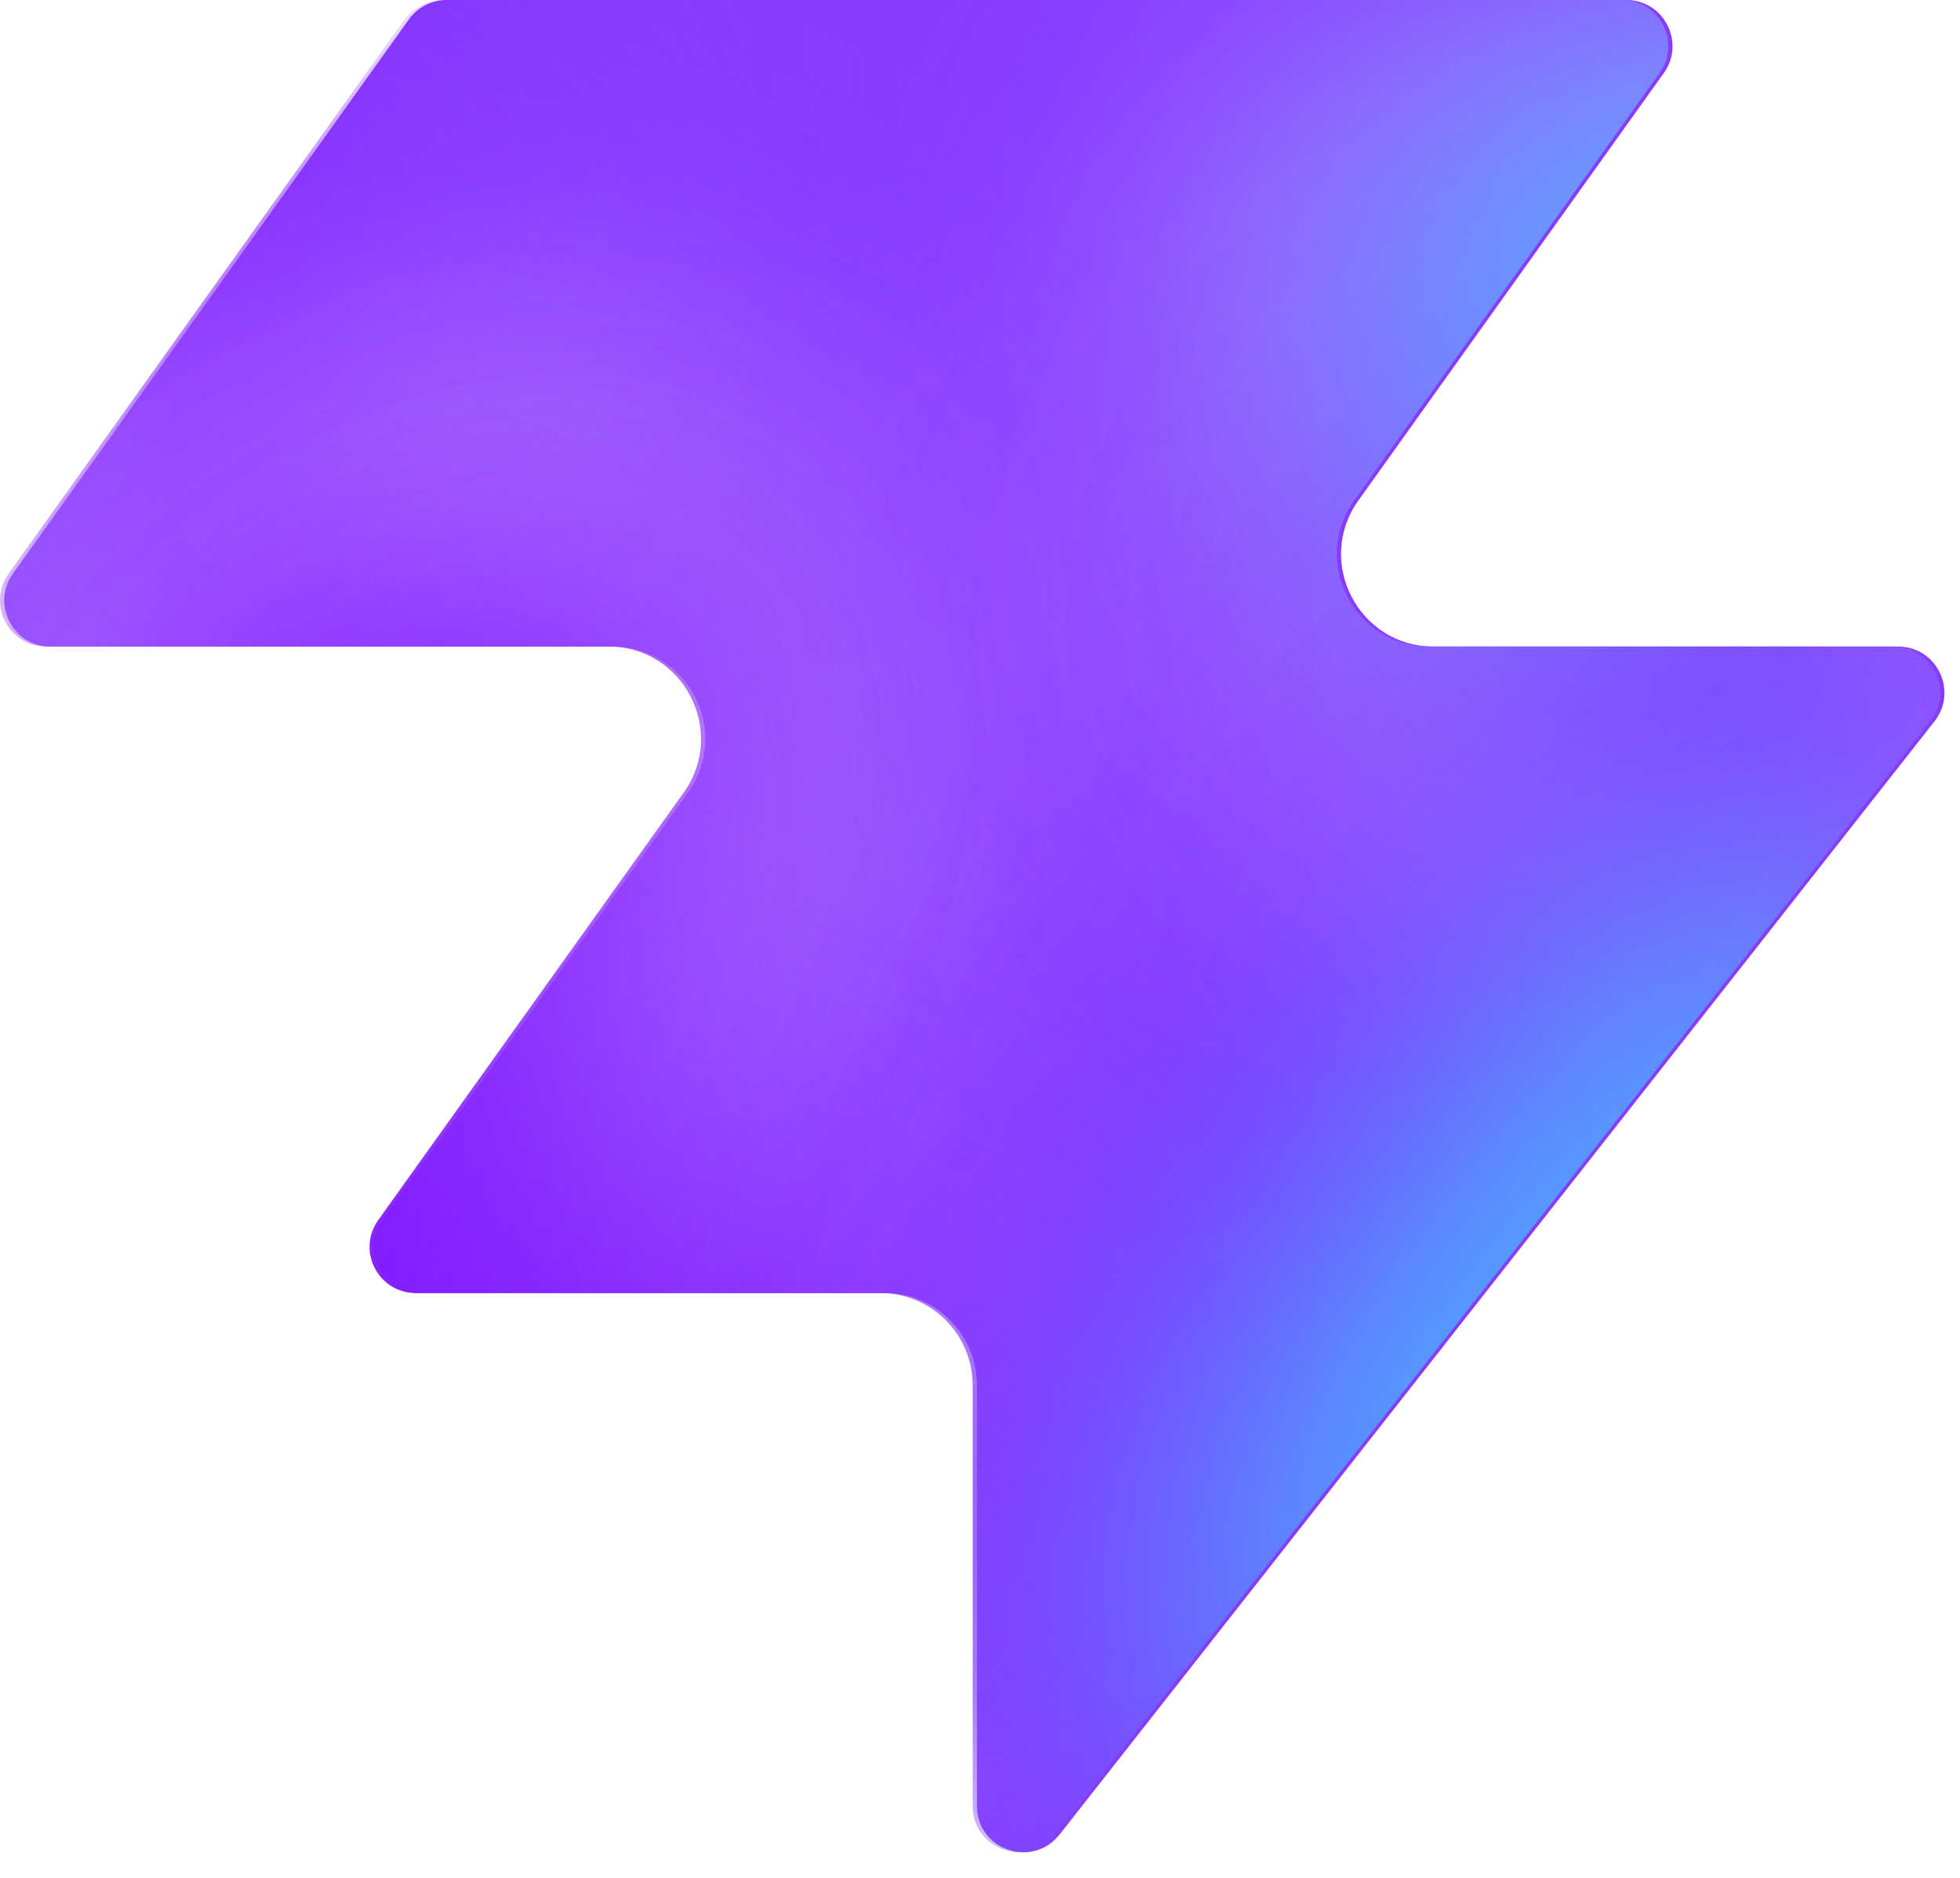
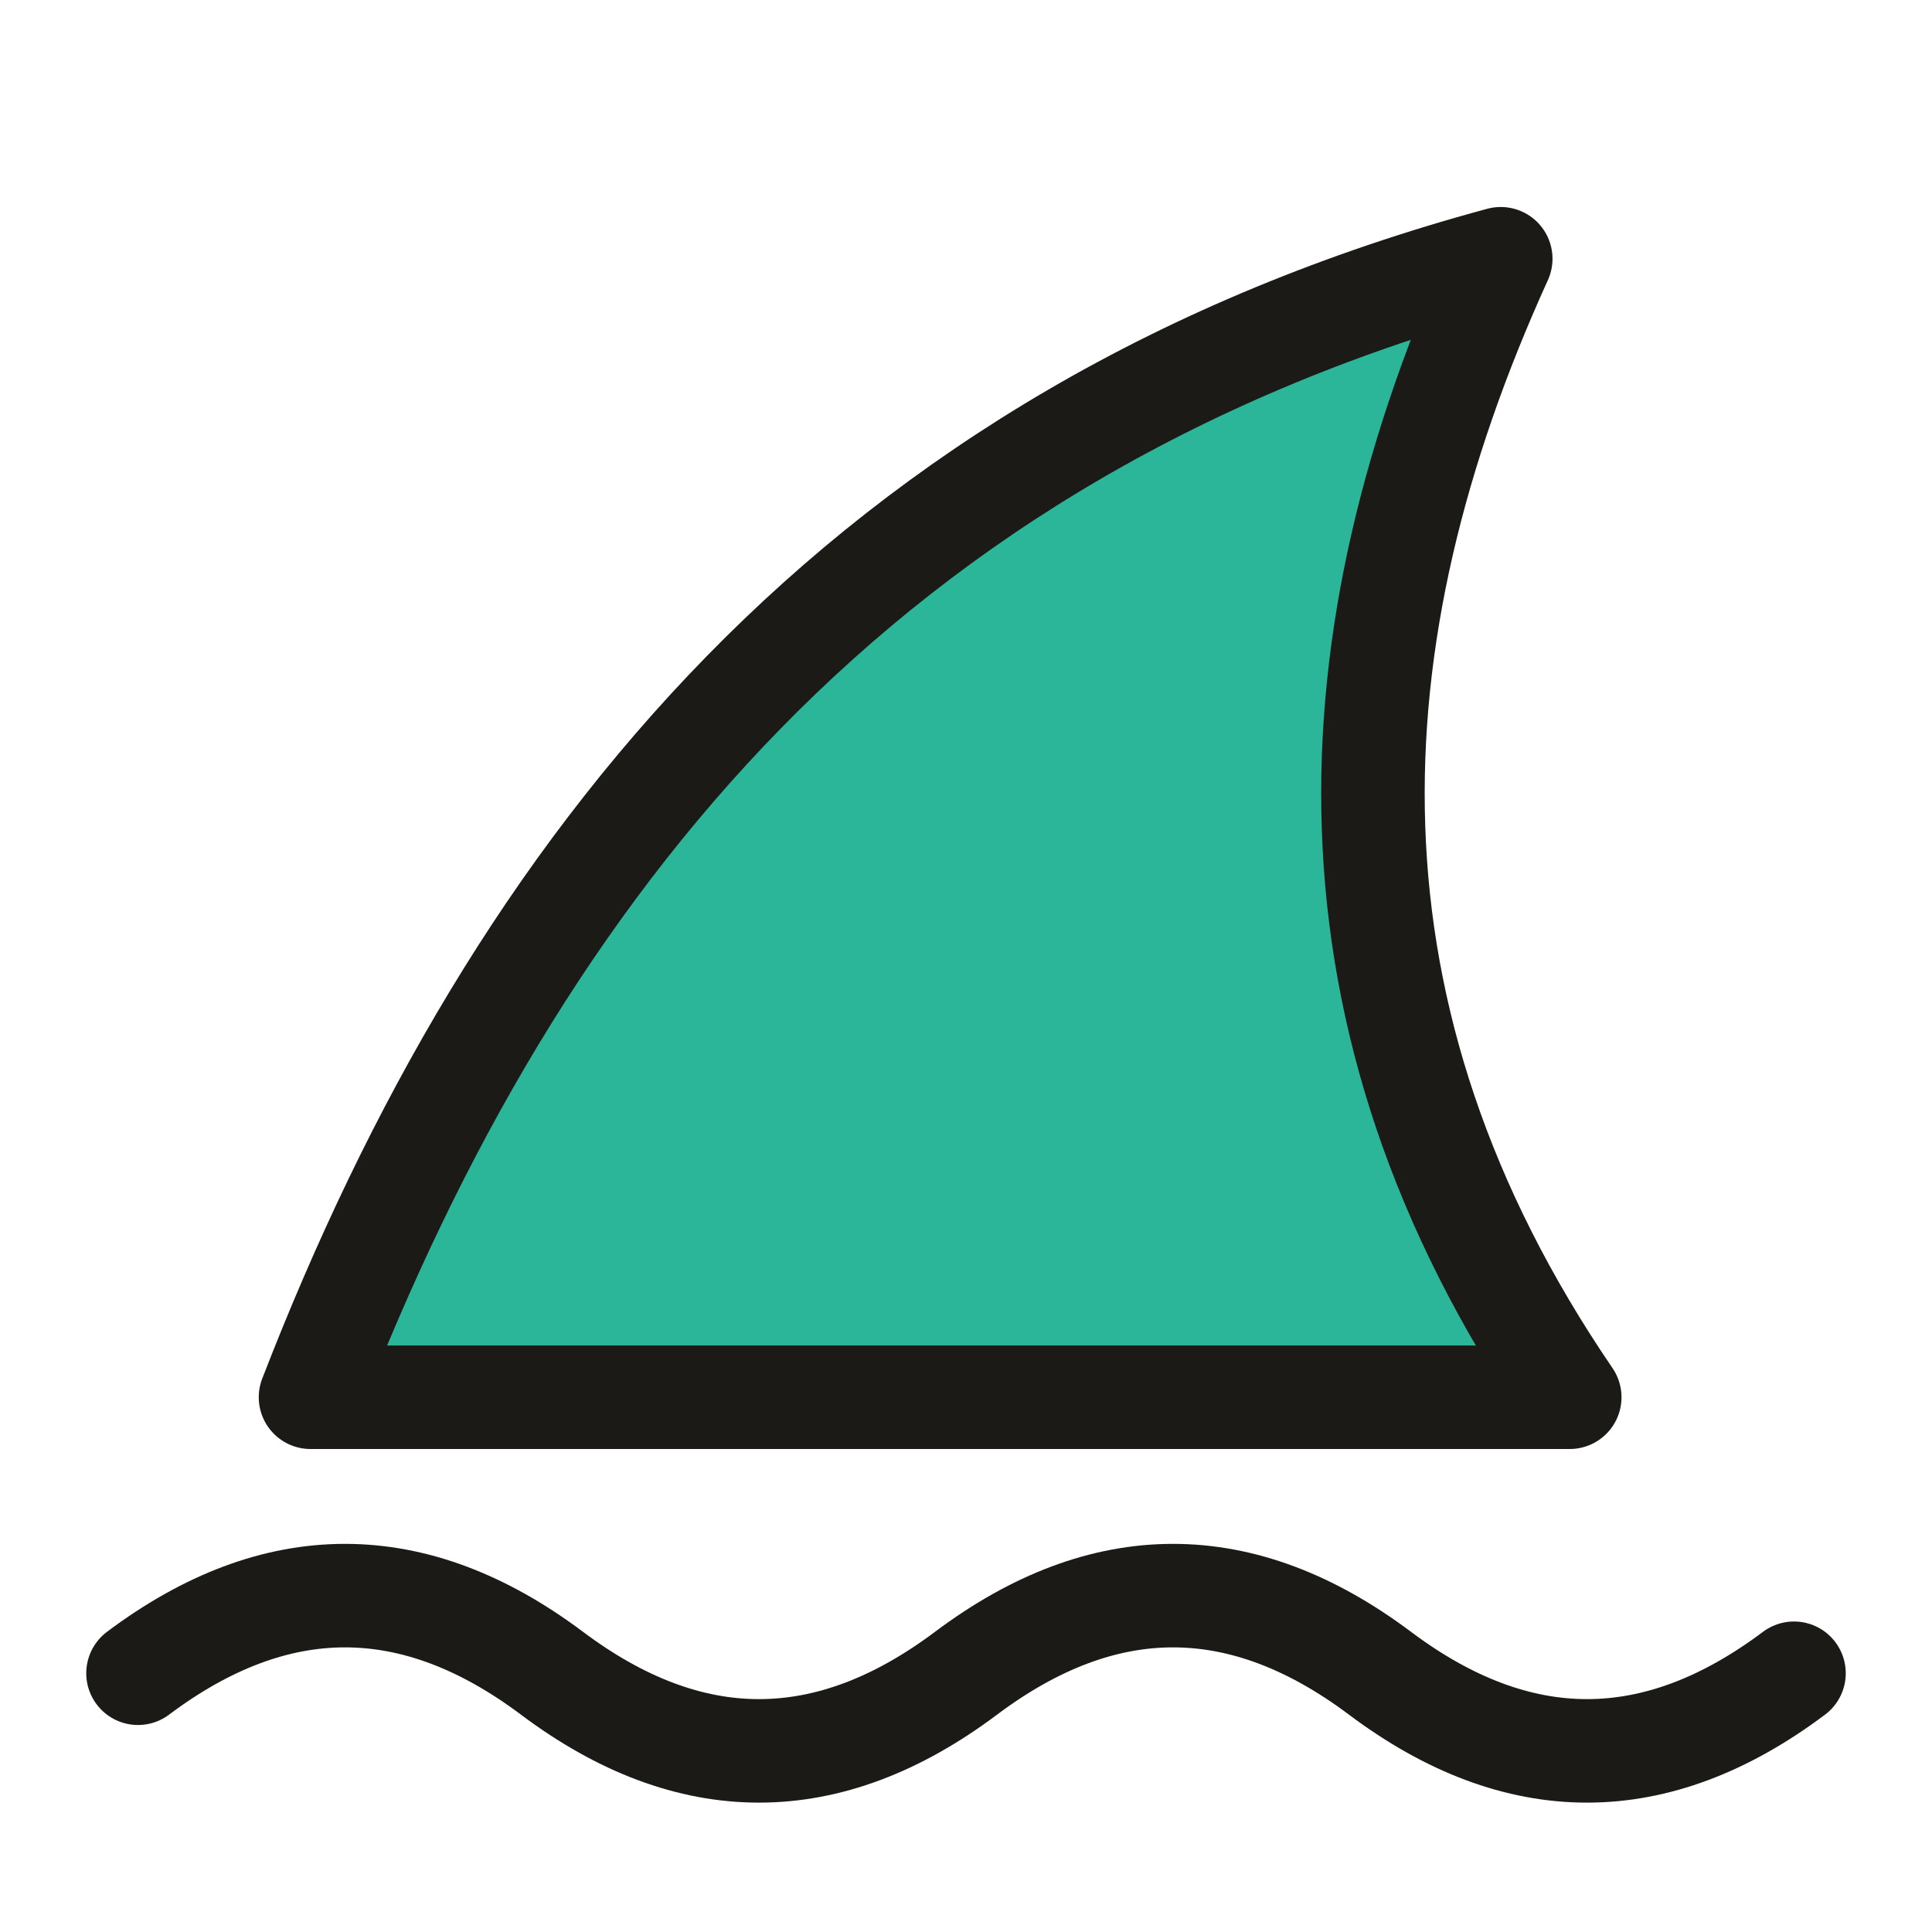
- <svg xmlns="http://www.w3.org/2000/svg" width="48" height="46" fill="none" viewBox="0 0 48 46">
-   <path fill="#863bff" d="M25.946 44.938c-.664.845-2.021.375-2.021-.698V33.937a2.26 2.26 0 0 0-2.262-2.262H10.287c-.92 0-1.456-1.04-.92-1.788l7.48-10.471c1.07-1.497 0-3.578-1.842-3.578H1.237c-.92 0-1.456-1.04-.92-1.788L10.013.474c.214-.297.556-.474.92-.474h28.894c.92 0 1.456 1.04.92 1.788l-7.48 10.471c-1.07 1.498 0 3.579 1.842 3.579h11.377c.943 0 1.473 1.088.89 1.83L25.947 44.94z" style="fill:#863bff;fill:color(display-p3 .525 .23 1);fill-opacity:1" />
-   <mask id="a" width="48" height="46" x="0" y="0" maskUnits="userSpaceOnUse" style="mask-type:alpha">
-     <path fill="#000" d="M25.842 44.938c-.664.844-2.021.375-2.021-.698V33.937a2.26 2.26 0 0 0-2.262-2.262H10.183c-.92 0-1.456-1.04-.92-1.788l7.48-10.471c1.07-1.498 0-3.579-1.842-3.579H1.133c-.92 0-1.456-1.04-.92-1.787L9.91.473c.214-.297.556-.474.92-.474h28.894c.92 0 1.456 1.04.92 1.788l-7.48 10.471c-1.07 1.498 0 3.578 1.842 3.578h11.377c.943 0 1.473 1.088.89 1.832L25.843 44.94z" style="fill:#000;fill-opacity:1" />
-   </mask>
-   <g mask="url(#a)">
-     <g filter="url(#b)">
-       <ellipse cx="5.508" cy="14.704" fill="#ede6ff" rx="5.508" ry="14.704" style="fill:#ede6ff;fill:color(display-p3 .927 .903 1);fill-opacity:1" transform="matrix(.00324 1 1 -.00324 -4.47 31.516)" />
-     </g>
-     <g filter="url(#c)">
-       <ellipse cx="10.399" cy="29.851" fill="#ede6ff" rx="10.399" ry="29.851" style="fill:#ede6ff;fill:color(display-p3 .927 .903 1);fill-opacity:1" transform="matrix(.00324 1 1 -.00324 -39.328 7.883)" />
-     </g>
-     <g filter="url(#d)">
-       <ellipse cx="5.508" cy="30.487" fill="#7e14ff" rx="5.508" ry="30.487" style="fill:#7e14ff;fill:color(display-p3 .492 .077 1);fill-opacity:1" transform="rotate(89.814 -25.913 -14.639)scale(1 -1)" />
-     </g>
-     <g filter="url(#e)">
-       <ellipse cx="5.508" cy="30.599" fill="#7e14ff" rx="5.508" ry="30.599" style="fill:#7e14ff;fill:color(display-p3 .492 .077 1);fill-opacity:1" transform="rotate(89.814 -32.644 -3.334)scale(1 -1)" />
-     </g>
-     <g filter="url(#f)">
-       <ellipse cx="5.508" cy="30.599" fill="#7e14ff" rx="5.508" ry="30.599" style="fill:#7e14ff;fill:color(display-p3 .492 .077 1);fill-opacity:1" transform="matrix(.00324 1 1 -.00324 -34.34 30.47)" />
-     </g>
-     <g filter="url(#g)">
-       <ellipse cx="14.072" cy="22.078" fill="#ede6ff" rx="14.072" ry="22.078" style="fill:#ede6ff;fill:color(display-p3 .927 .903 1);fill-opacity:1" transform="rotate(93.35 24.506 48.493)scale(-1 1)" />
-     </g>
-     <g filter="url(#h)">
-       <ellipse cx="3.47" cy="21.501" fill="#7e14ff" rx="3.47" ry="21.501" style="fill:#7e14ff;fill:color(display-p3 .492 .077 1);fill-opacity:1" transform="rotate(89.009 28.708 47.59)scale(-1 1)" />
-     </g>
-     <g filter="url(#i)">
-       <ellipse cx="3.47" cy="21.501" fill="#7e14ff" rx="3.47" ry="21.501" style="fill:#7e14ff;fill:color(display-p3 .492 .077 1);fill-opacity:1" transform="rotate(89.009 28.708 47.59)scale(-1 1)" />
-     </g>
-     <g filter="url(#j)">
-       <ellipse cx=".387" cy="8.972" fill="#7e14ff" rx="4.407" ry="29.108" style="fill:#7e14ff;fill:color(display-p3 .492 .077 1);fill-opacity:1" transform="rotate(39.51 .387 8.972)" />
-     </g>
-     <g filter="url(#k)">
-       <ellipse cx="47.523" cy="-6.092" fill="#7e14ff" rx="4.407" ry="29.108" style="fill:#7e14ff;fill:color(display-p3 .492 .077 1);fill-opacity:1" transform="rotate(37.892 47.523 -6.092)" />
-     </g>
-     <g filter="url(#l)">
-       <ellipse cx="41.412" cy="6.333" fill="#47bfff" rx="5.971" ry="9.665" style="fill:#47bfff;fill:color(display-p3 .28 .748 1);fill-opacity:1" transform="rotate(37.892 41.412 6.333)" />
-     </g>
-     <g filter="url(#m)">
-       <ellipse cx="-1.879" cy="38.332" fill="#7e14ff" rx="4.407" ry="29.108" style="fill:#7e14ff;fill:color(display-p3 .492 .077 1);fill-opacity:1" transform="rotate(37.892 -1.88 38.332)" />
-     </g>
-     <g filter="url(#n)">
-       <ellipse cx="-1.879" cy="38.332" fill="#7e14ff" rx="4.407" ry="29.108" style="fill:#7e14ff;fill:color(display-p3 .492 .077 1);fill-opacity:1" transform="rotate(37.892 -1.88 38.332)" />
-     </g>
-     <g filter="url(#o)">
-       <ellipse cx="35.651" cy="29.907" fill="#7e14ff" rx="4.407" ry="29.108" style="fill:#7e14ff;fill:color(display-p3 .492 .077 1);fill-opacity:1" transform="rotate(37.892 35.651 29.907)" />
-     </g>
-     <g filter="url(#p)">
-       <ellipse cx="38.418" cy="32.4" fill="#47bfff" rx="5.971" ry="15.297" style="fill:#47bfff;fill:color(display-p3 .28 .748 1);fill-opacity:1" transform="rotate(37.892 38.418 32.4)" />
-     </g>
-   </g>
-   <defs>
-     <filter id="b" width="60.045" height="41.654" x="-19.77" y="16.149" color-interpolation-filters="sRGB" filterUnits="userSpaceOnUse">
-       <feFlood flood-opacity="0" result="BackgroundImageFix" />
-       <feBlend in="SourceGraphic" in2="BackgroundImageFix" result="shape" />
-       <feGaussianBlur result="effect1_foregroundBlur_2002_17158" stdDeviation="7.659" />
-     </filter>
-     <filter id="c" width="90.34" height="51.437" x="-54.613" y="-7.533" color-interpolation-filters="sRGB" filterUnits="userSpaceOnUse">
-       <feFlood flood-opacity="0" result="BackgroundImageFix" />
-       <feBlend in="SourceGraphic" in2="BackgroundImageFix" result="shape" />
-       <feGaussianBlur result="effect1_foregroundBlur_2002_17158" stdDeviation="7.659" />
-     </filter>
-     <filter id="d" width="79.355" height="29.4" x="-49.64" y="2.03" color-interpolation-filters="sRGB" filterUnits="userSpaceOnUse">
-       <feFlood flood-opacity="0" result="BackgroundImageFix" />
-       <feBlend in="SourceGraphic" in2="BackgroundImageFix" result="shape" />
-       <feGaussianBlur result="effect1_foregroundBlur_2002_17158" stdDeviation="4.596" />
-     </filter>
-     <filter id="e" width="79.579" height="29.4" x="-45.045" y="20.029" color-interpolation-filters="sRGB" filterUnits="userSpaceOnUse">
-       <feFlood flood-opacity="0" result="BackgroundImageFix" />
-       <feBlend in="SourceGraphic" in2="BackgroundImageFix" result="shape" />
-       <feGaussianBlur result="effect1_foregroundBlur_2002_17158" stdDeviation="4.596" />
-     </filter>
-     <filter id="f" width="79.579" height="29.4" x="-43.513" y="21.178" color-interpolation-filters="sRGB" filterUnits="userSpaceOnUse">
-       <feFlood flood-opacity="0" result="BackgroundImageFix" />
-       <feBlend in="SourceGraphic" in2="BackgroundImageFix" result="shape" />
-       <feGaussianBlur result="effect1_foregroundBlur_2002_17158" stdDeviation="4.596" />
-     </filter>
-     <filter id="g" width="74.749" height="58.852" x="15.756" y="-17.901" color-interpolation-filters="sRGB" filterUnits="userSpaceOnUse">
-       <feFlood flood-opacity="0" result="BackgroundImageFix" />
-       <feBlend in="SourceGraphic" in2="BackgroundImageFix" result="shape" />
-       <feGaussianBlur result="effect1_foregroundBlur_2002_17158" stdDeviation="7.659" />
-     </filter>
-     <filter id="h" width="61.377" height="25.362" x="23.548" y="2.284" color-interpolation-filters="sRGB" filterUnits="userSpaceOnUse">
-       <feFlood flood-opacity="0" result="BackgroundImageFix" />
-       <feBlend in="SourceGraphic" in2="BackgroundImageFix" result="shape" />
-       <feGaussianBlur result="effect1_foregroundBlur_2002_17158" stdDeviation="4.596" />
-     </filter>
-     <filter id="i" width="61.377" height="25.362" x="23.548" y="2.284" color-interpolation-filters="sRGB" filterUnits="userSpaceOnUse">
-       <feFlood flood-opacity="0" result="BackgroundImageFix" />
-       <feBlend in="SourceGraphic" in2="BackgroundImageFix" result="shape" />
-       <feGaussianBlur result="effect1_foregroundBlur_2002_17158" stdDeviation="4.596" />
-     </filter>
-     <filter id="j" width="56.045" height="63.649" x="-27.636" y="-22.853" color-interpolation-filters="sRGB" filterUnits="userSpaceOnUse">
-       <feFlood flood-opacity="0" result="BackgroundImageFix" />
-       <feBlend in="SourceGraphic" in2="BackgroundImageFix" result="shape" />
-       <feGaussianBlur result="effect1_foregroundBlur_2002_17158" stdDeviation="4.596" />
-     </filter>
-     <filter id="k" width="54.814" height="64.646" x="20.116" y="-38.415" color-interpolation-filters="sRGB" filterUnits="userSpaceOnUse">
-       <feFlood flood-opacity="0" result="BackgroundImageFix" />
-       <feBlend in="SourceGraphic" in2="BackgroundImageFix" result="shape" />
-       <feGaussianBlur result="effect1_foregroundBlur_2002_17158" stdDeviation="4.596" />
-     </filter>
-     <filter id="l" width="33.541" height="35.313" x="24.641" y="-11.323" color-interpolation-filters="sRGB" filterUnits="userSpaceOnUse">
-       <feFlood flood-opacity="0" result="BackgroundImageFix" />
-       <feBlend in="SourceGraphic" in2="BackgroundImageFix" result="shape" />
-       <feGaussianBlur result="effect1_foregroundBlur_2002_17158" stdDeviation="4.596" />
-     </filter>
-     <filter id="m" width="54.814" height="64.646" x="-29.286" y="6.009" color-interpolation-filters="sRGB" filterUnits="userSpaceOnUse">
-       <feFlood flood-opacity="0" result="BackgroundImageFix" />
-       <feBlend in="SourceGraphic" in2="BackgroundImageFix" result="shape" />
-       <feGaussianBlur result="effect1_foregroundBlur_2002_17158" stdDeviation="4.596" />
-     </filter>
-     <filter id="n" width="54.814" height="64.646" x="-29.286" y="6.009" color-interpolation-filters="sRGB" filterUnits="userSpaceOnUse">
-       <feFlood flood-opacity="0" result="BackgroundImageFix" />
-       <feBlend in="SourceGraphic" in2="BackgroundImageFix" result="shape" />
-       <feGaussianBlur result="effect1_foregroundBlur_2002_17158" stdDeviation="4.596" />
-     </filter>
-     <filter id="o" width="54.814" height="64.646" x="8.244" y="-2.416" color-interpolation-filters="sRGB" filterUnits="userSpaceOnUse">
-       <feFlood flood-opacity="0" result="BackgroundImageFix" />
-       <feBlend in="SourceGraphic" in2="BackgroundImageFix" result="shape" />
-       <feGaussianBlur result="effect1_foregroundBlur_2002_17158" stdDeviation="4.596" />
-     </filter>
-     <filter id="p" width="39.409" height="43.623" x="18.713" y="10.588" color-interpolation-filters="sRGB" filterUnits="userSpaceOnUse">
-       <feFlood flood-opacity="0" result="BackgroundImageFix" />
-       <feBlend in="SourceGraphic" in2="BackgroundImageFix" result="shape" />
-       <feGaussianBlur result="effect1_foregroundBlur_2002_17158" stdDeviation="4.596" />
-     </filter>
-   </defs>
+ <svg xmlns="http://www.w3.org/2000/svg" viewBox="0 0 28 28">
+   <style>.w{stroke:#1c1a16}@media (prefers-color-scheme:dark){.w{stroke:#e7eaf1}}</style>
+   <path d="M4.5 20.25C7.5 12.5 12.5 6.25 21.75 3.75C19.25 9.25 19 14.75 22.75 20.25Z" fill="#2bb699" stroke="#1c1a16" stroke-width="1.5" stroke-linejoin="round" />
+   <path class="w" d="M2 24.25C4 22.75 6 22.75 8 24.25S12 25.75 14 24.25S18 22.75 20 24.25S24 25.75 26 24.25" fill="none" stroke-width="1.5" stroke-linecap="round" stroke-linejoin="round" />
</svg>
